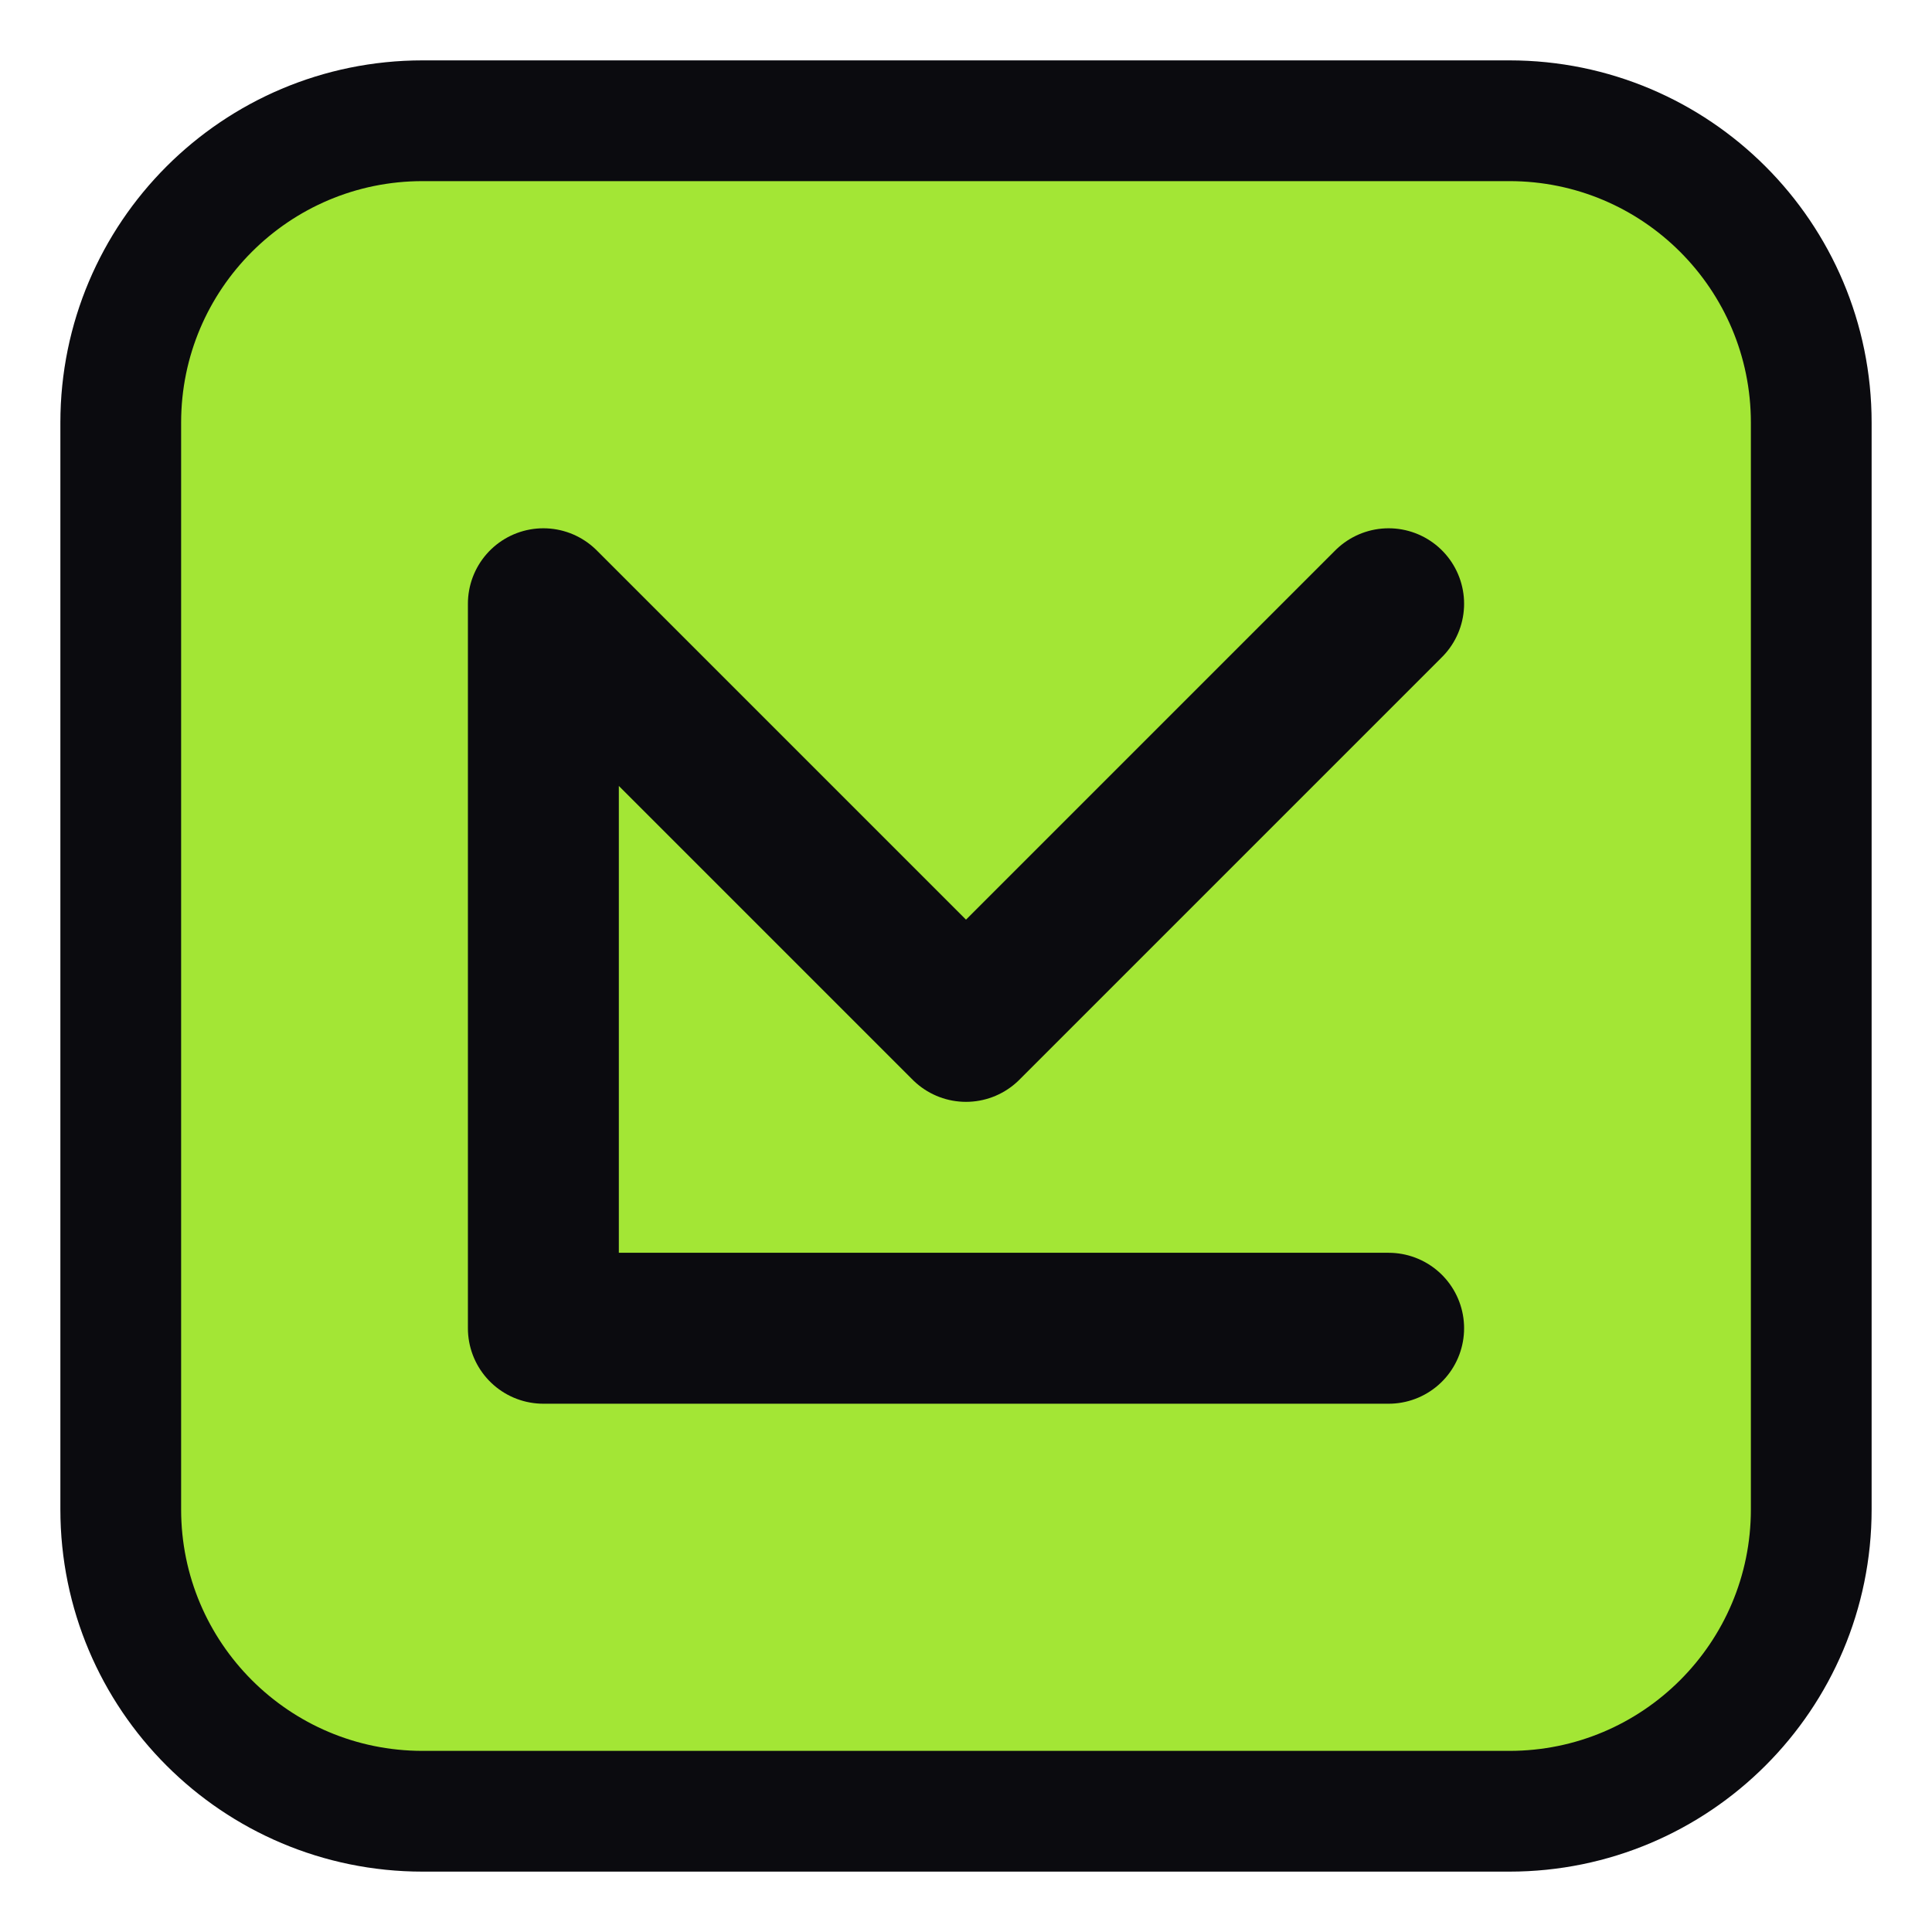
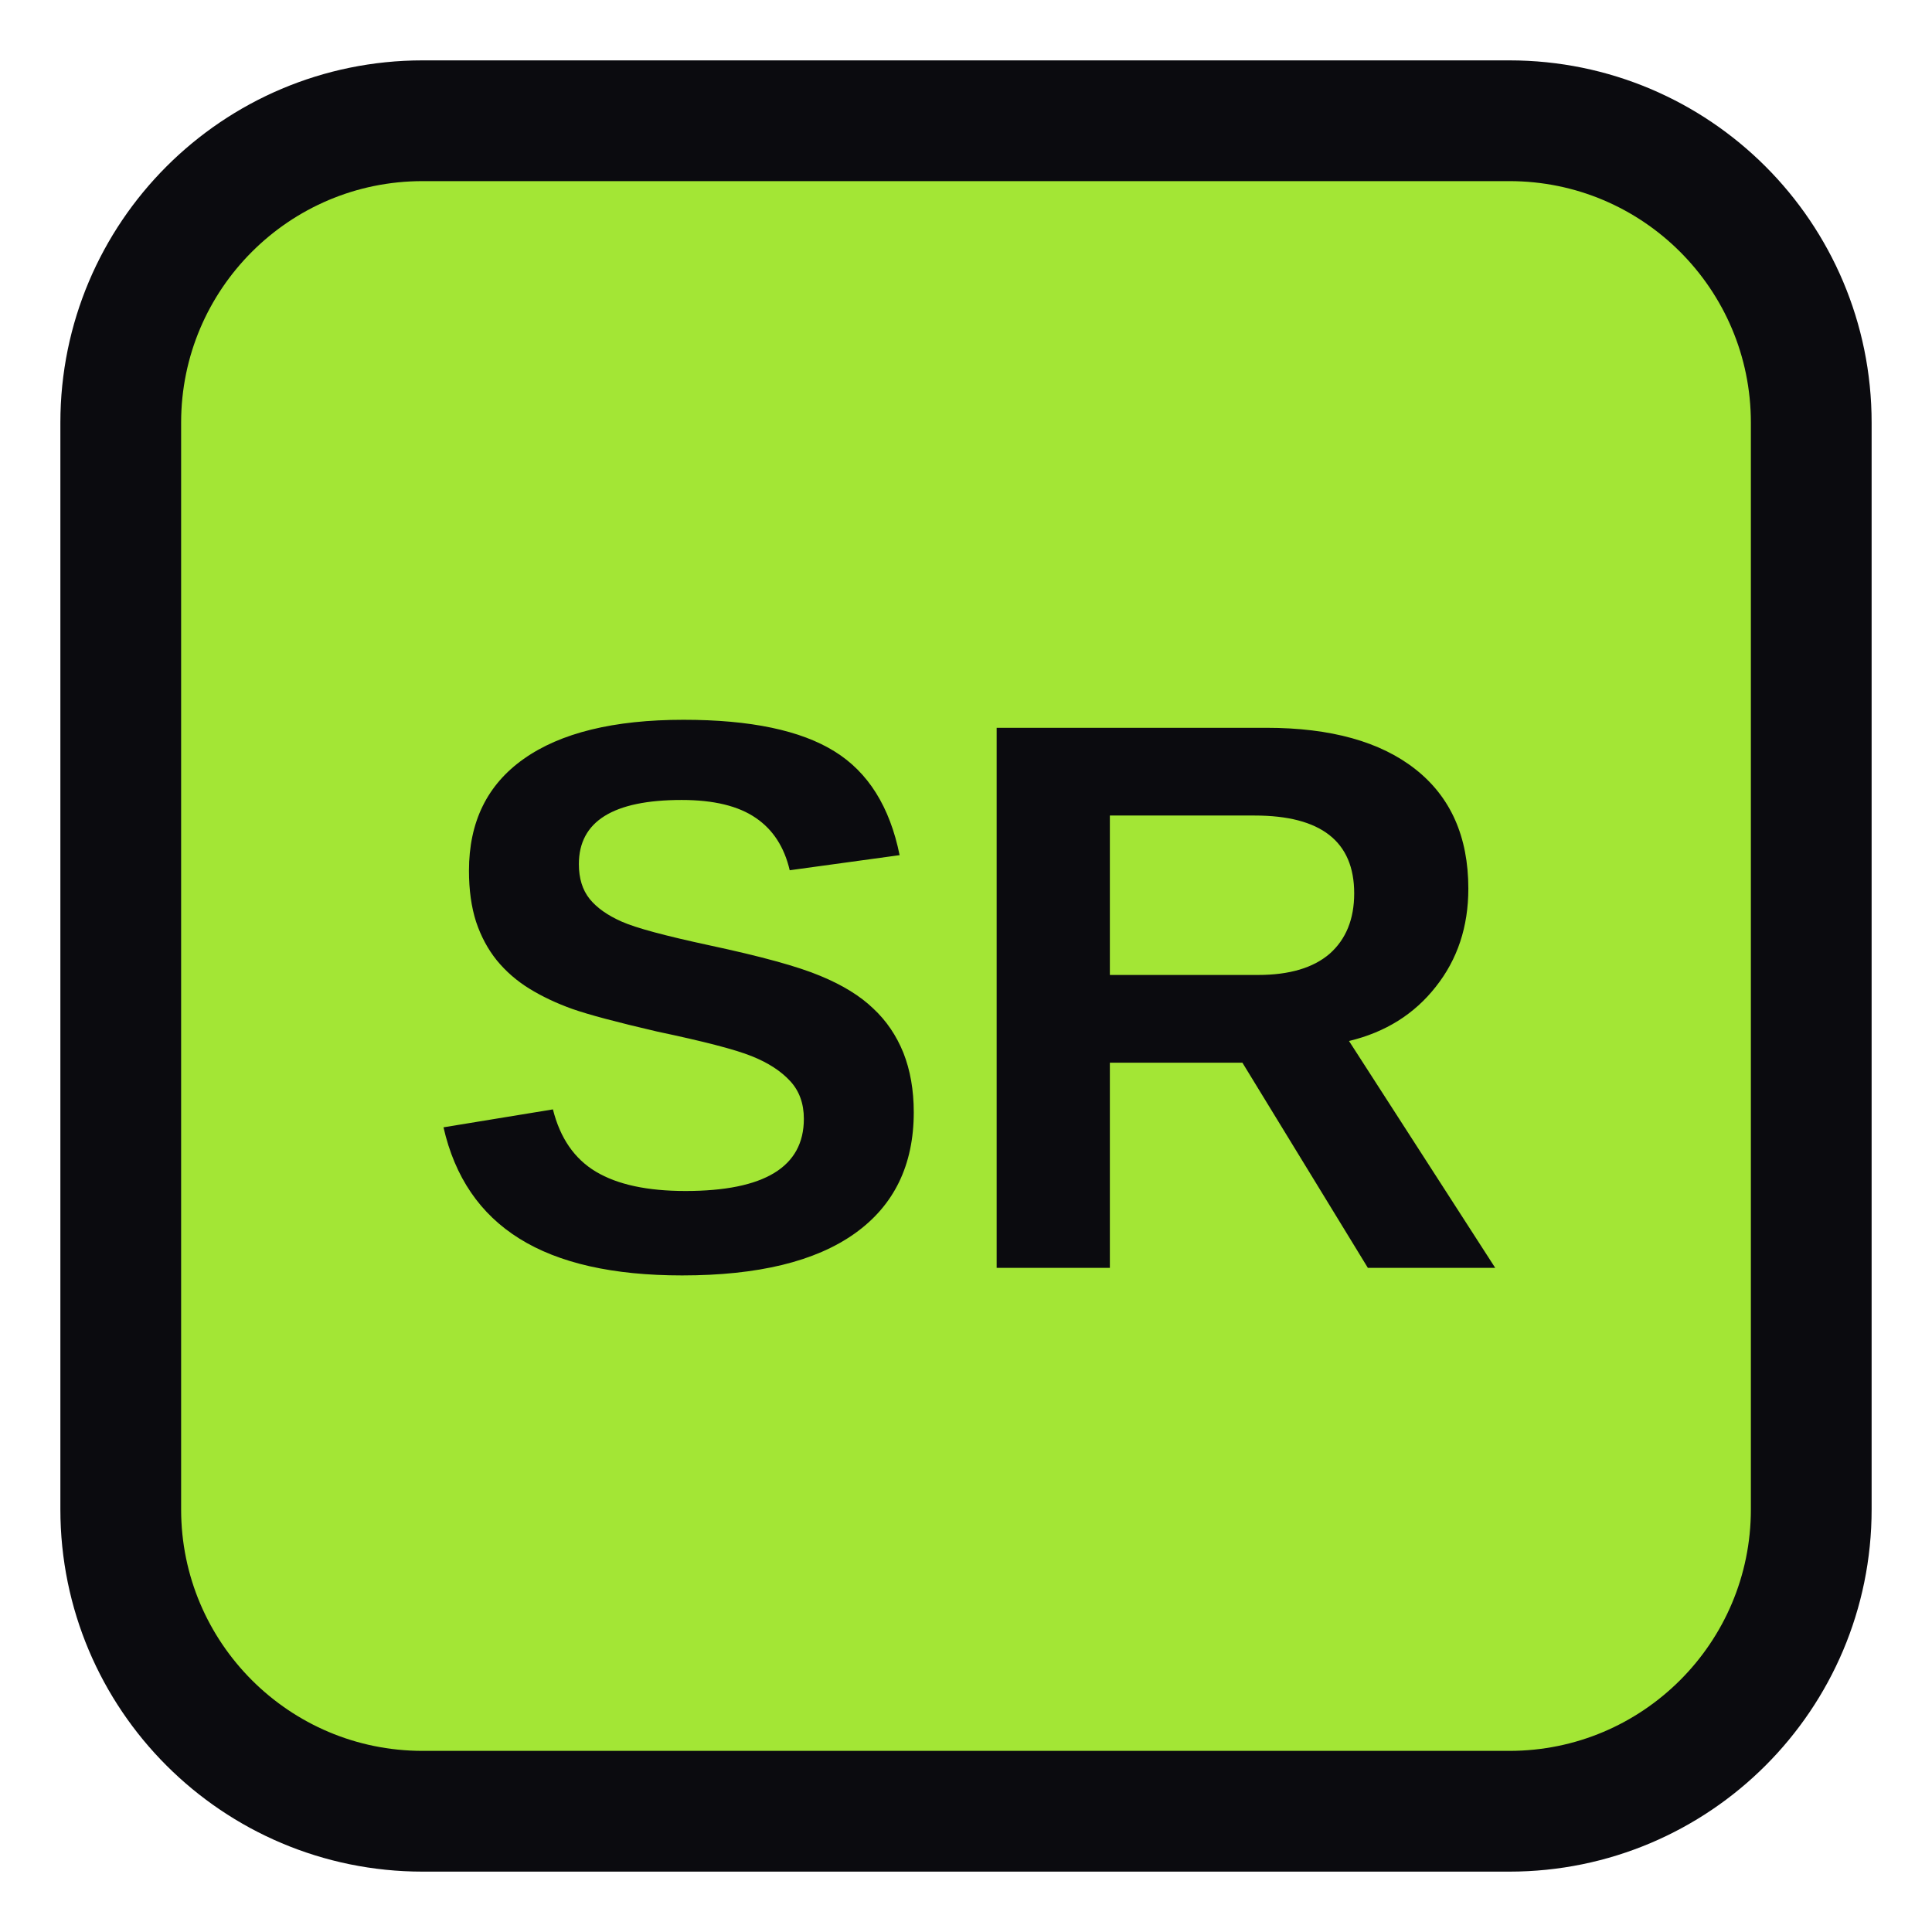
- <svg xmlns="http://www.w3.org/2000/svg" viewBox="0 0 64 64" fill="none">
+ <svg xmlns="http://www.w3.org/2000/svg" viewBox="0 0 64 64">
  <rect x="4" y="4" width="56" height="56" rx="10" fill="#a3e635" stroke="#0b0b0f" stroke-width="4" />
-   <path d="M18 44V20M18 44h28M18 20l14 14 14-14" stroke="#0b0b0f" stroke-width="5" stroke-linecap="round" stroke-linejoin="round" />
+   <text x="32" y="42" font-family="Arial, sans-serif" font-size="26" font-weight="800" fill="#0b0b0f" text-anchor="middle">SR</text>
</svg>
